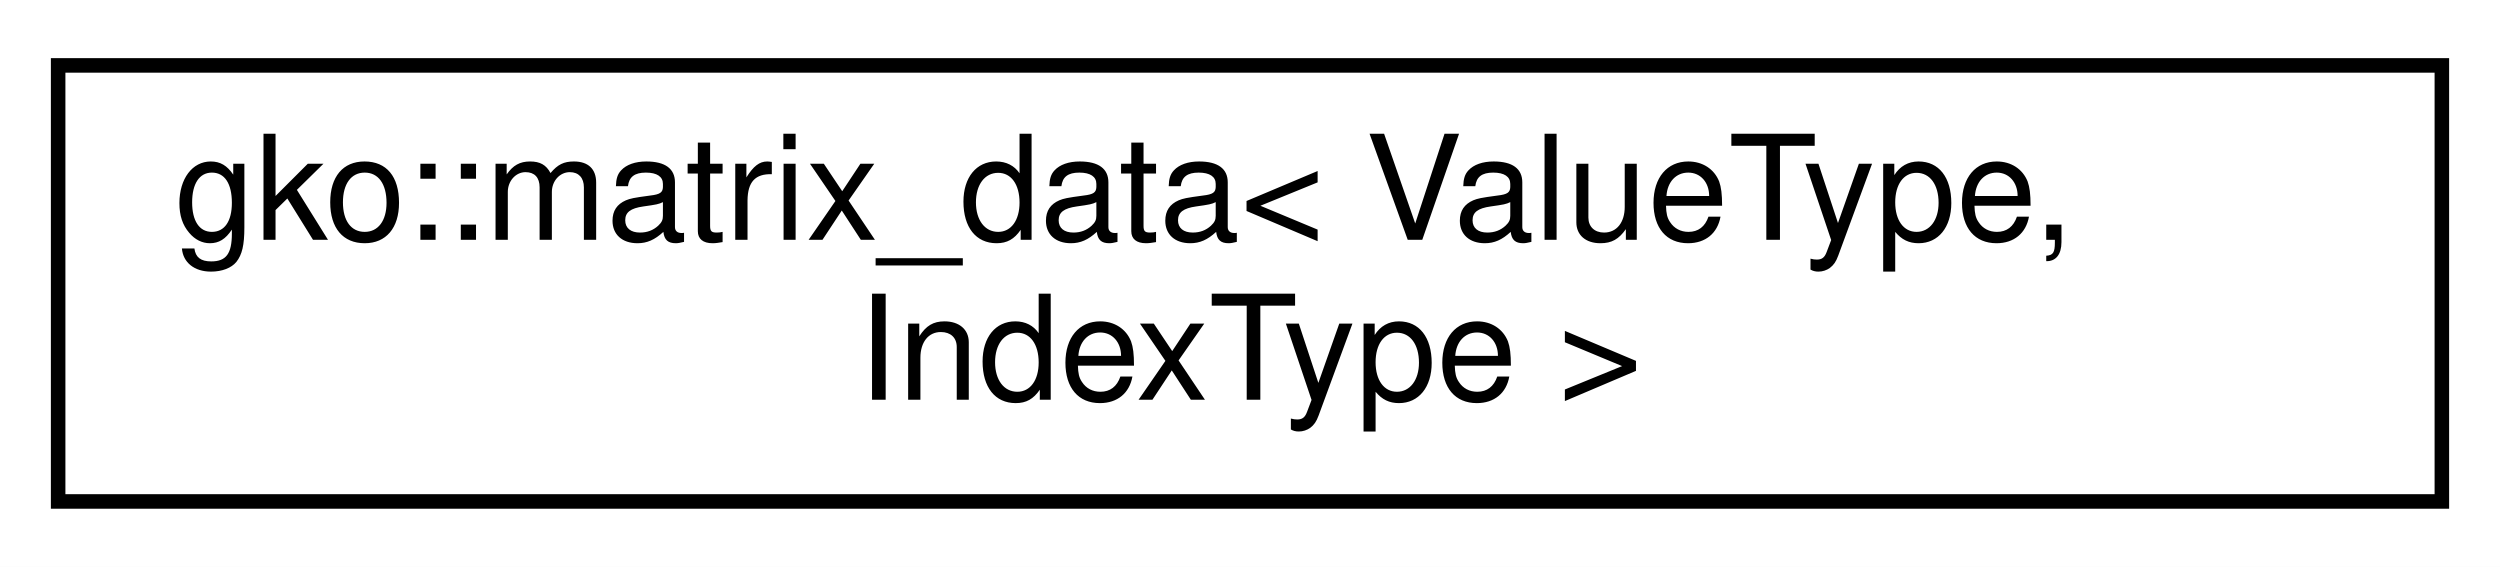
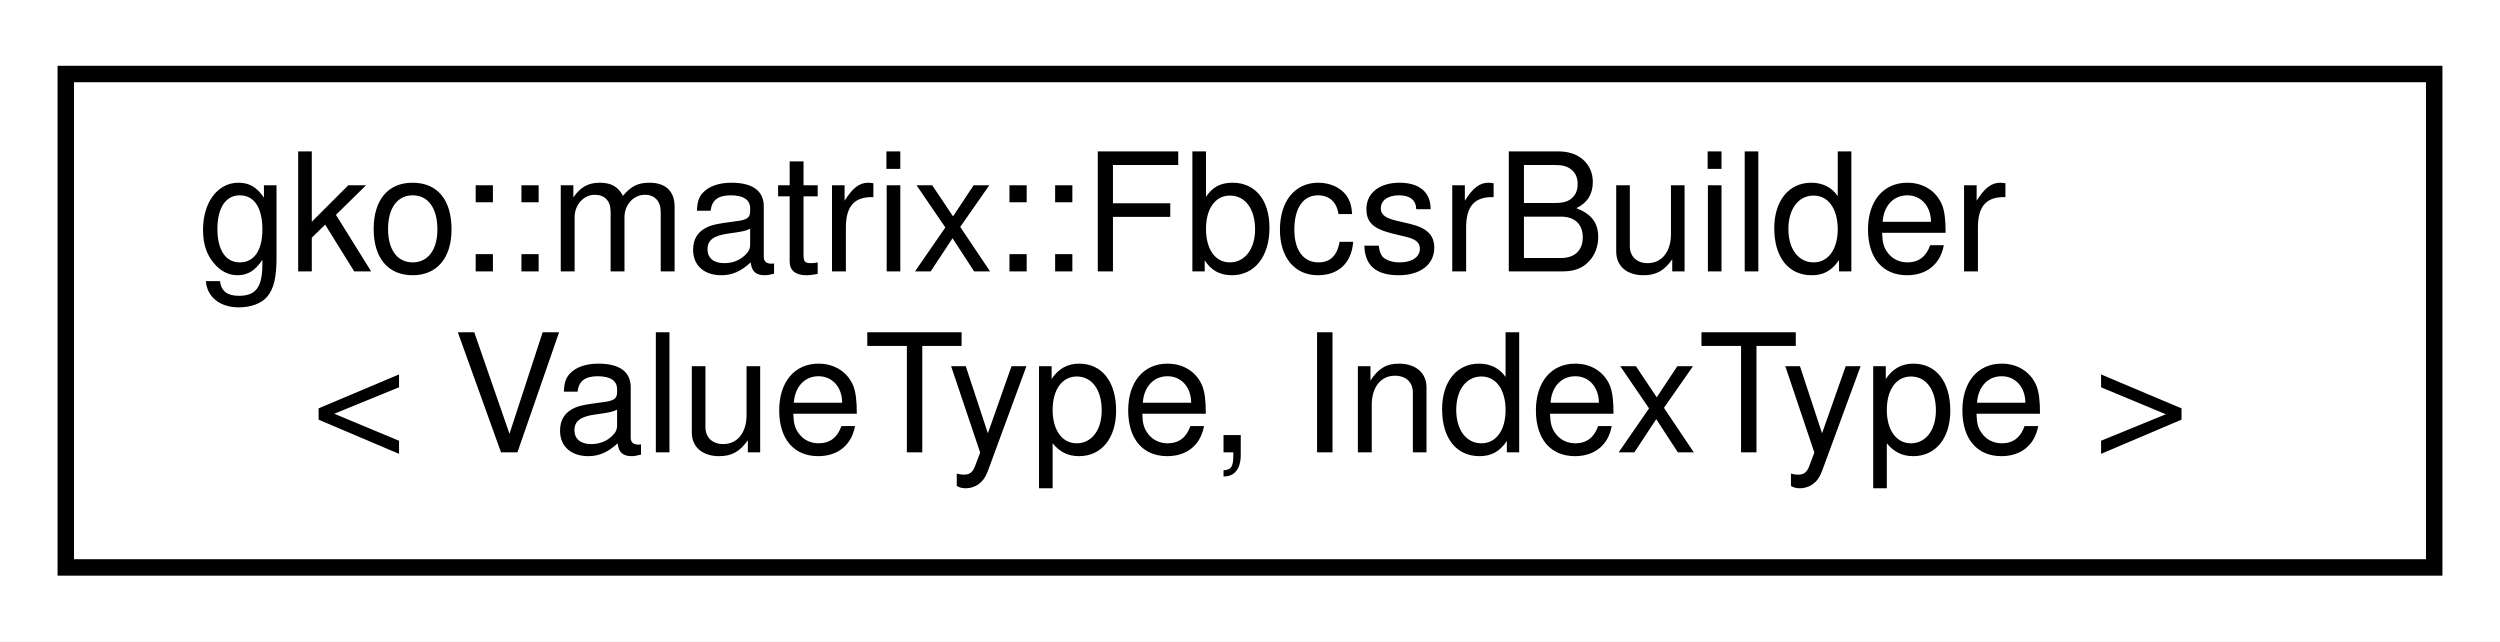
- <svg xmlns="http://www.w3.org/2000/svg" xmlns:xlink="http://www.w3.org/1999/xlink" width="172pt" height="39pt" viewBox="0.00 0.00 172.00 39.00">
+ <svg xmlns="http://www.w3.org/2000/svg" xmlns:xlink="http://www.w3.org/1999/xlink" width="152pt" height="39pt" viewBox="0.00 0.00 152.00 39.00">
  <g id="graph0" class="graph" transform="scale(1 1) rotate(0) translate(4 35)">
-     <polygon fill="#ffffff" stroke="transparent" points="-4,4 -4,-35 168,-35 168,4 -4,4" />
+     <polygon fill="#ffffff" stroke="transparent" points="-4,4 -4,-35 148,-35 148,4 -4,4" />
    <g id="node1" class="node">
      <g id="a_node1">
-         <a xlink:href="structgko_1_1matrix__data.html" target="_top" xlink:title="This structure is used as an intermediate data type to store a sparse matrix.">
-           <polygon fill="#ffffff" stroke="#000000" points="0,-.5 0,-30.5 164,-30.5 164,-.5 0,-.5" />
-           <text text-anchor="start" x="8" y="-18.5" font-family="Helvetica,sans-Serif" font-size="10.00" fill="#000000">gko::matrix_data&lt; ValueType,</text>
-           <text text-anchor="middle" x="82" y="-7.5" font-family="Helvetica,sans-Serif" font-size="10.00" fill="#000000"> IndexType &gt;</text>
+         <a xlink:href="classgko_1_1matrix_1_1FbcsrBuilder.html" target="_top" xlink:title=" ">
+           <polygon fill="#ffffff" stroke="#000000" points="0,-.5 0,-30.5 144,-30.5 144,-.5 0,-.5" />
+           <text text-anchor="start" x="8" y="-18.5" font-family="Helvetica,sans-Serif" font-size="10.00" fill="#000000">gko::matrix::FbcsrBuilder</text>
+           <text text-anchor="middle" x="72" y="-7.5" font-family="Helvetica,sans-Serif" font-size="10.00" fill="#000000">&lt; ValueType, IndexType &gt;</text>
        </a>
      </g>
    </g>
  </g>
</svg>
